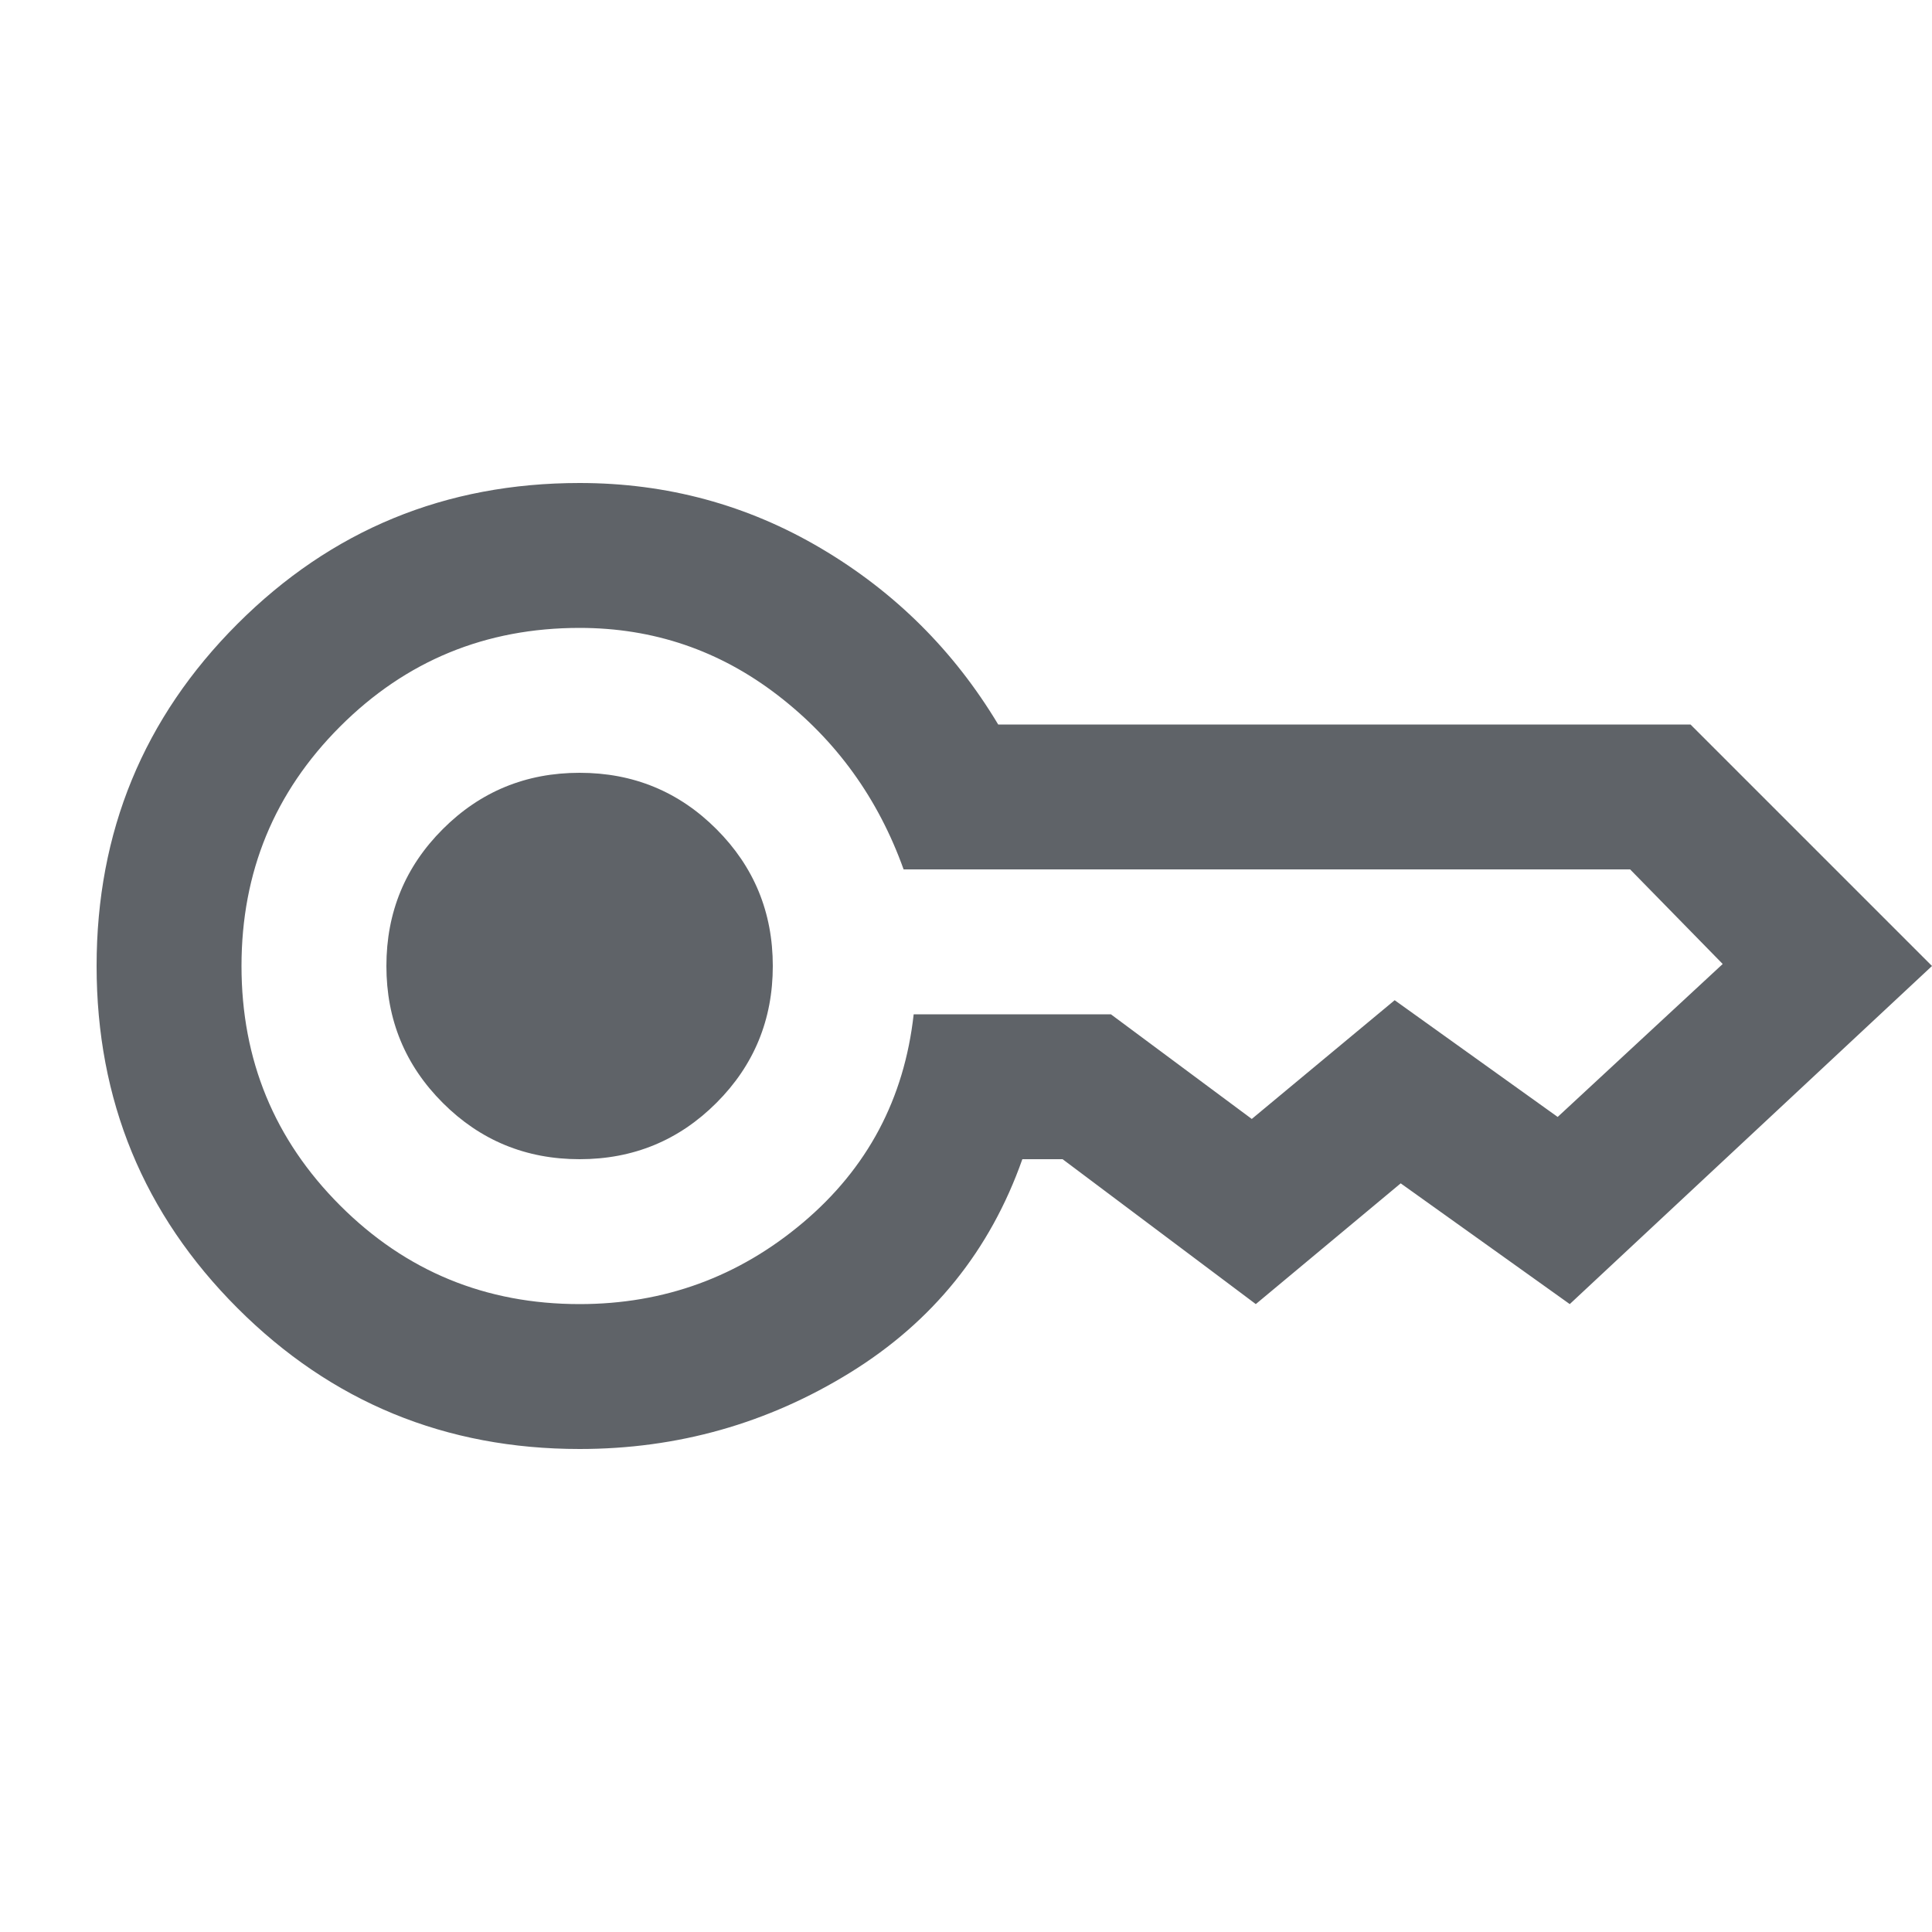
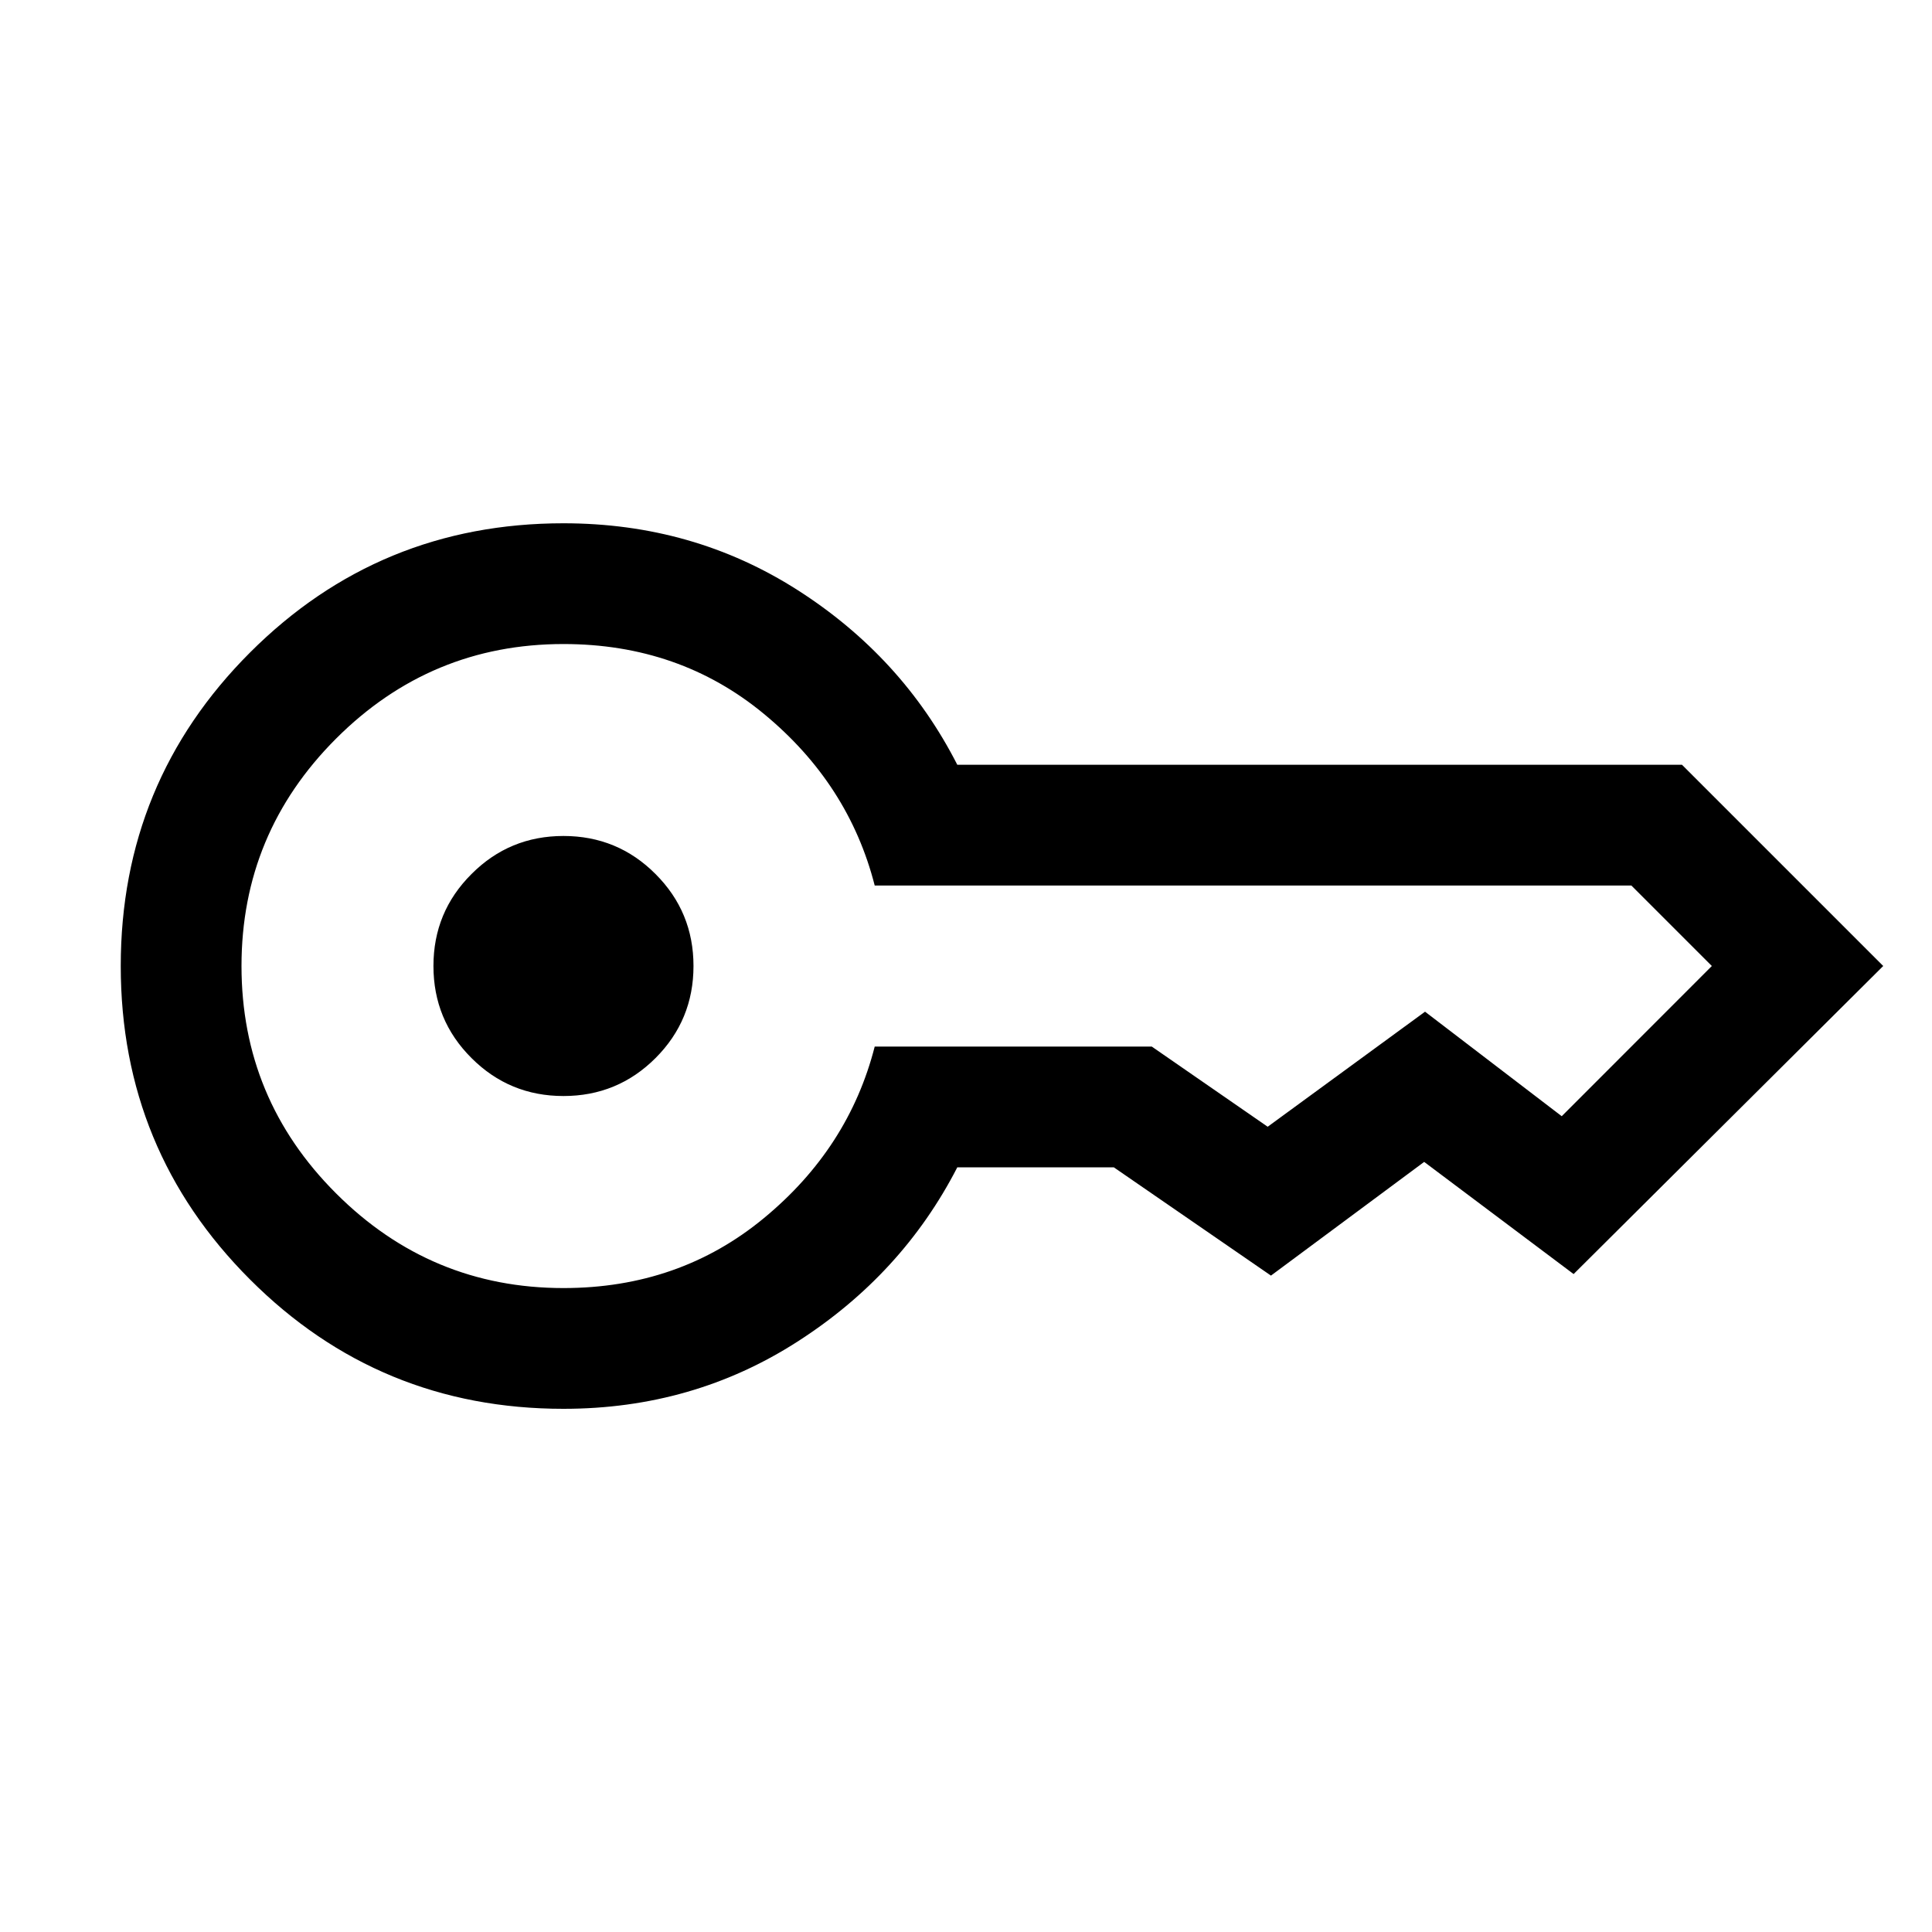
- <svg xmlns="http://www.w3.org/2000/svg" height="20px" viewBox="0 -960 960 960" width="20px" fill="#5f6368">
-   <path d="M288-384q-40 0-68-28t-28-68q0-40 28-68t68-28q40 0 68 28t28 68q0 40-28 68t-68 28Zm0 144q-100 0-170-70T48-480q0-100 70-170t170-70q65 0 120 32.5t88 87.5h344l120 120-180 168-84-60-72 60-96-72h-20q-24 68-85.5 106T288-240Zm0-72q63 0 111-40.5T454-456h98l70 52 71-59 81 58 82-76-46-47H449q-19-53-62.5-86.5T288-648q-70 0-119 49t-49 119q0 70 49 119t119 49Z" />
+ <svg xmlns="http://www.w3.org/2000/svg" width="20" height="20" viewBox="0 0 20 20" fill="none">
+   <path d="M5.833 11.346C5.46 11.346 5.143 11.215 4.881 10.953C4.618 10.691 4.487 10.373 4.487 10C4.487 9.627 4.618 9.31 4.881 9.048C5.143 8.785 5.46 8.654 5.833 8.654C6.206 8.654 6.524 8.785 6.786 9.048C7.048 9.31 7.179 9.627 7.179 10C7.179 10.373 7.048 10.691 6.786 10.953C6.524 11.215 6.206 11.346 5.833 11.346ZM5.833 14.584C4.562 14.584 3.48 14.138 2.588 13.245C1.696 12.353 1.25 11.272 1.25 10C1.25 8.729 1.696 7.647 2.588 6.755C3.48 5.863 4.562 5.417 5.833 5.417C6.727 5.417 7.534 5.647 8.256 6.108C8.979 6.57 9.53 7.172 9.91 7.917H17.412L19.495 10L16.29 13.189L14.743 12.028L13.157 13.205L11.53 12.084H9.91C9.53 12.823 8.979 13.424 8.256 13.888C7.534 14.352 6.727 14.584 5.833 14.584ZM5.833 13.334C6.633 13.334 7.325 13.092 7.909 12.609C8.494 12.126 8.876 11.534 9.055 10.834H11.923L13.123 11.664L14.752 10.473L16.167 11.555L17.721 10L16.888 9.167H9.055C8.876 8.466 8.494 7.874 7.909 7.391C7.325 6.908 6.633 6.667 5.833 6.667C4.917 6.667 4.132 6.993 3.479 7.646C2.826 8.299 2.5 9.084 2.5 10C2.5 10.917 2.826 11.702 3.479 12.354C4.132 13.007 4.917 13.334 5.833 13.334Z" fill="currentColor" />
</svg>
